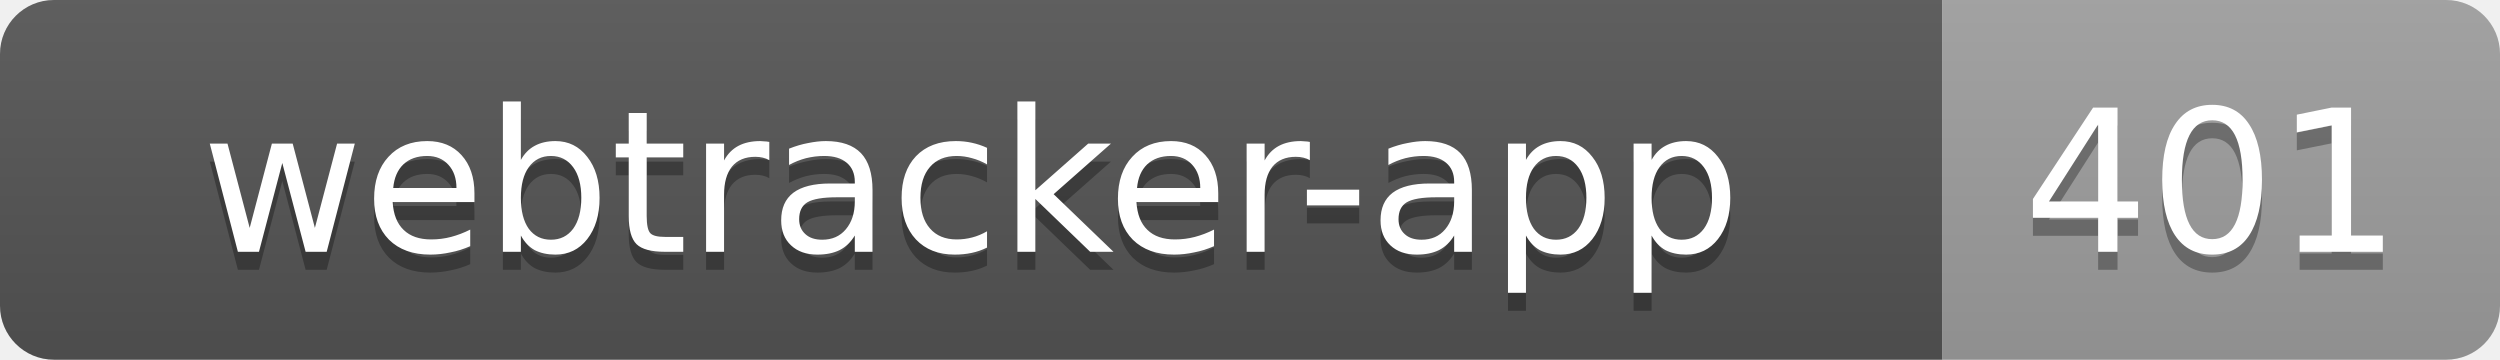
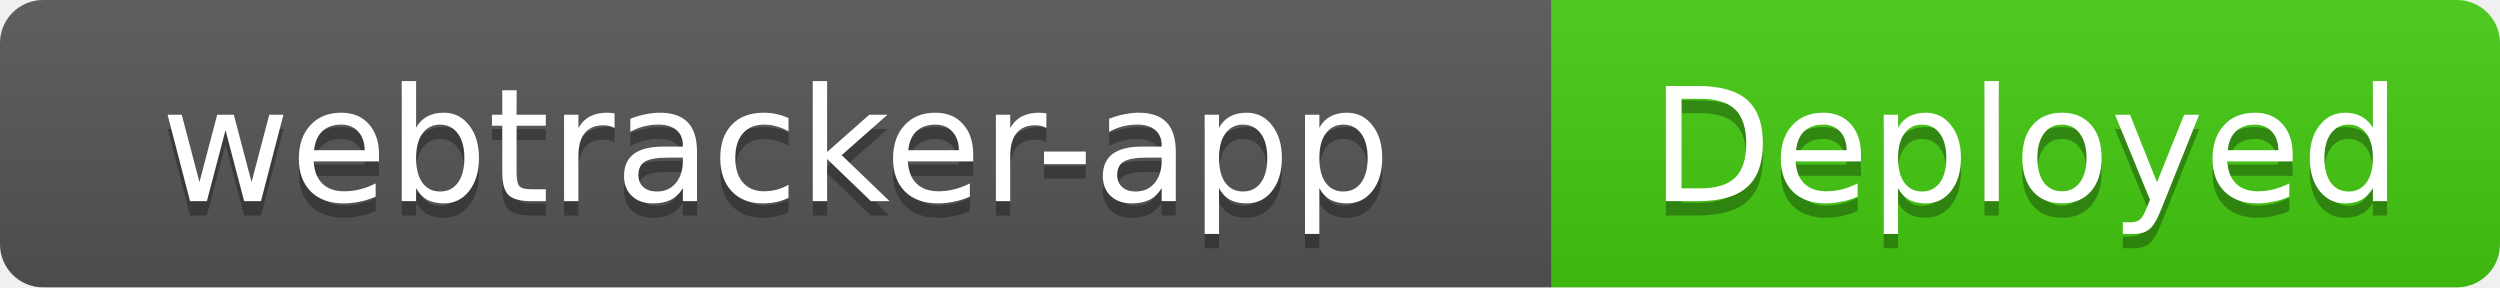
- <svg xmlns="http://www.w3.org/2000/svg" width="139" height="20">
+ <svg xmlns="http://www.w3.org/2000/svg" width="174" height="20">
  <linearGradient id="a" x2="0" y2="100%">
    <stop offset="0" stop-color="#bbb" stop-opacity=".1" />
    <stop offset="1" stop-opacity=".1" />
  </linearGradient>
  <clipPath id="r">
-     <rect width="139" height="20" rx="3" fill="#fff" />
+     <rect width="174" height="20" rx="3" fill="#fff" />
  </clipPath>
  <g clip-path="url(#r)">
    <rect width="108" height="20" fill="#555" />
-     <rect x="108" width="31" height="20" fill="#9f9f9f" />
-     <rect width="139" height="20" fill="url(#a)" />
+     <rect x="108" width="66" height="20" fill="#4c1" />
+     <rect width="174" height="20" fill="url(#a)" />
  </g>
  <g fill="#fff" text-anchor="middle" font-family="Verdana,Geneva,DejaVu Sans,sans-serif" font-size="11">
    <text x="54" y="15" fill="#010101" fill-opacity=".3">webtracker-app</text>
    <text x="54" y="14">webtracker-app</text>
-     <text x="123" y="15" fill="#010101" fill-opacity=".3">401</text>
-     <text x="123" y="14">401</text>
+     <text x="141" y="15" fill="#010101" fill-opacity=".3">Deployed</text>
+     <text x="141" y="14">Deployed</text>
  </g>
</svg>
